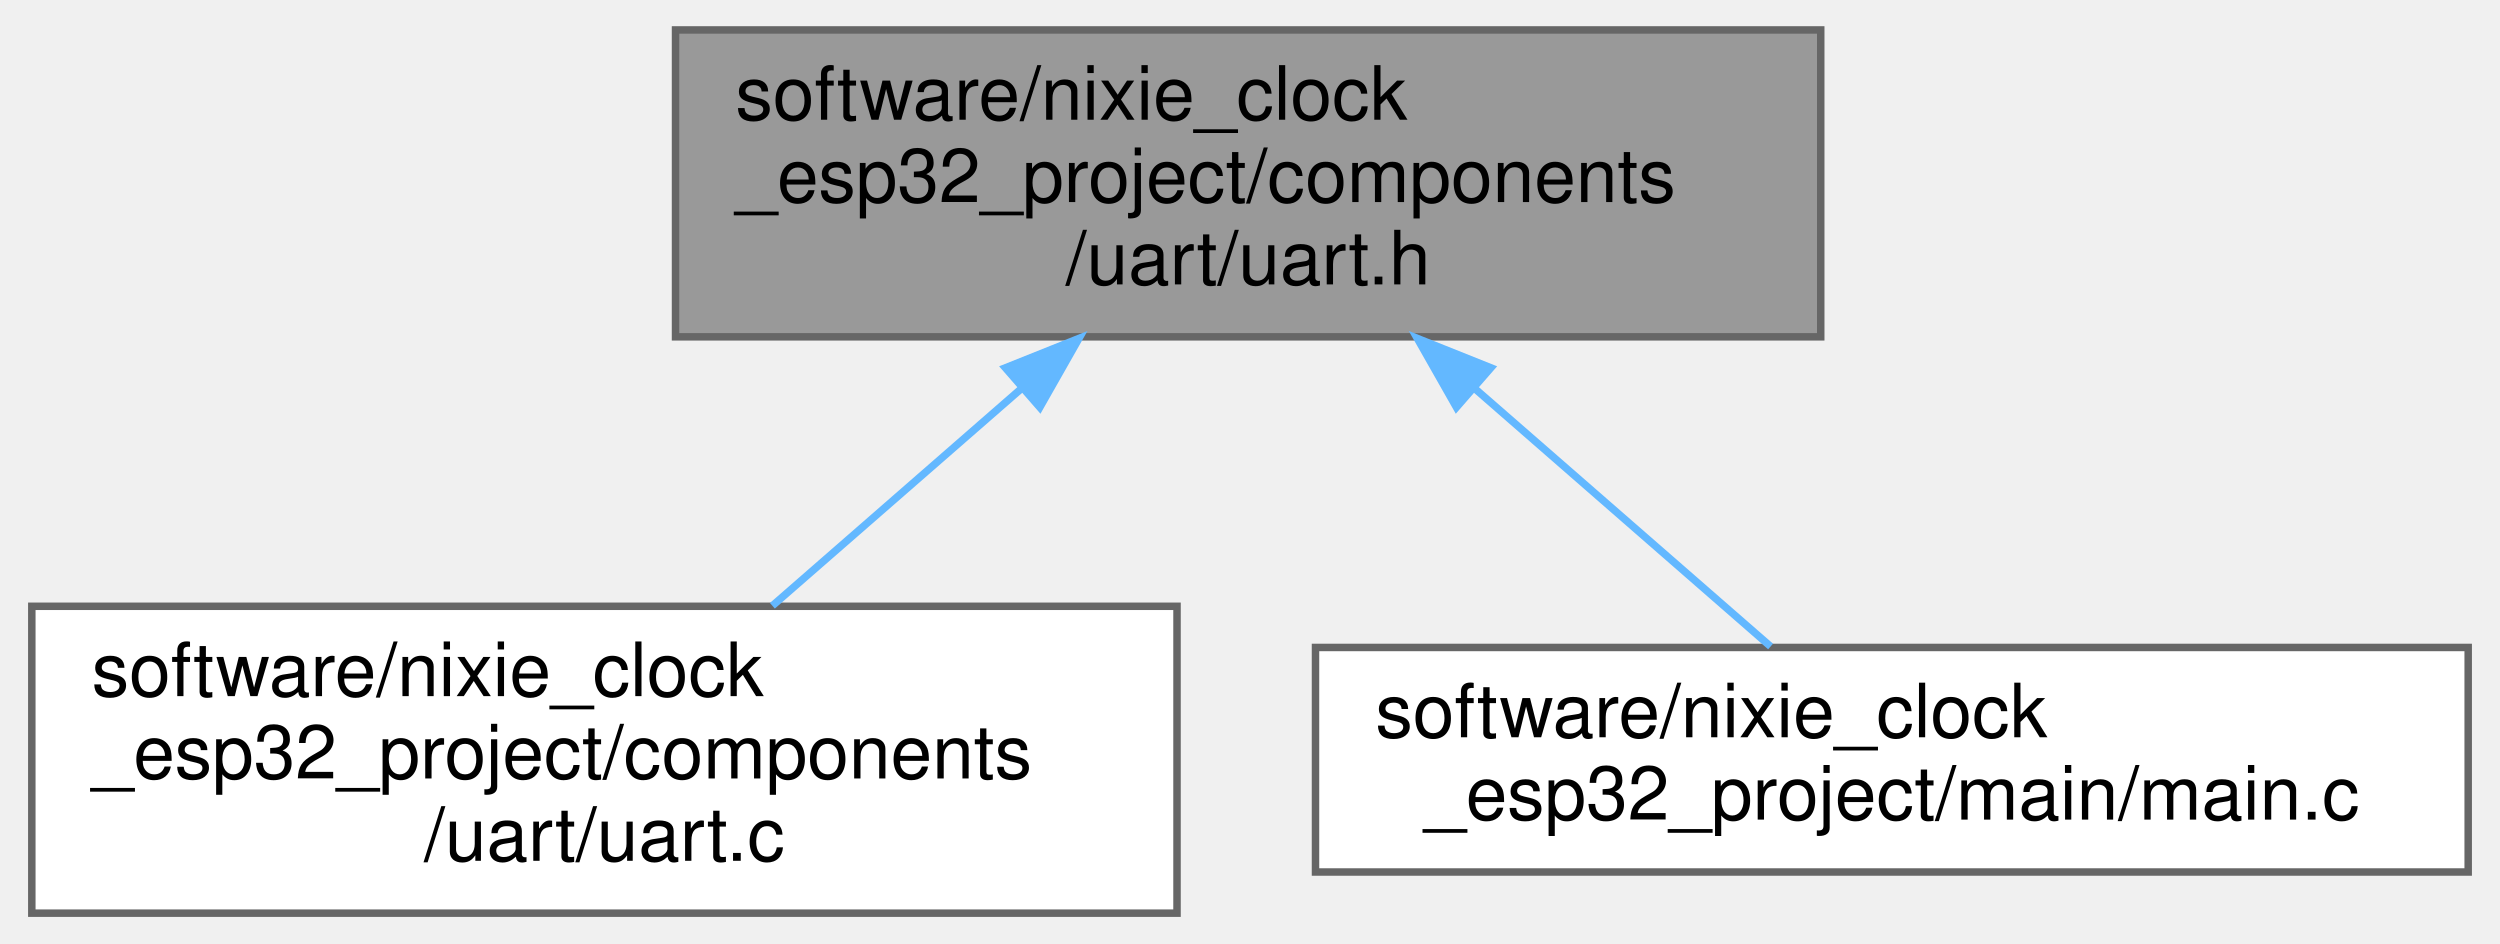
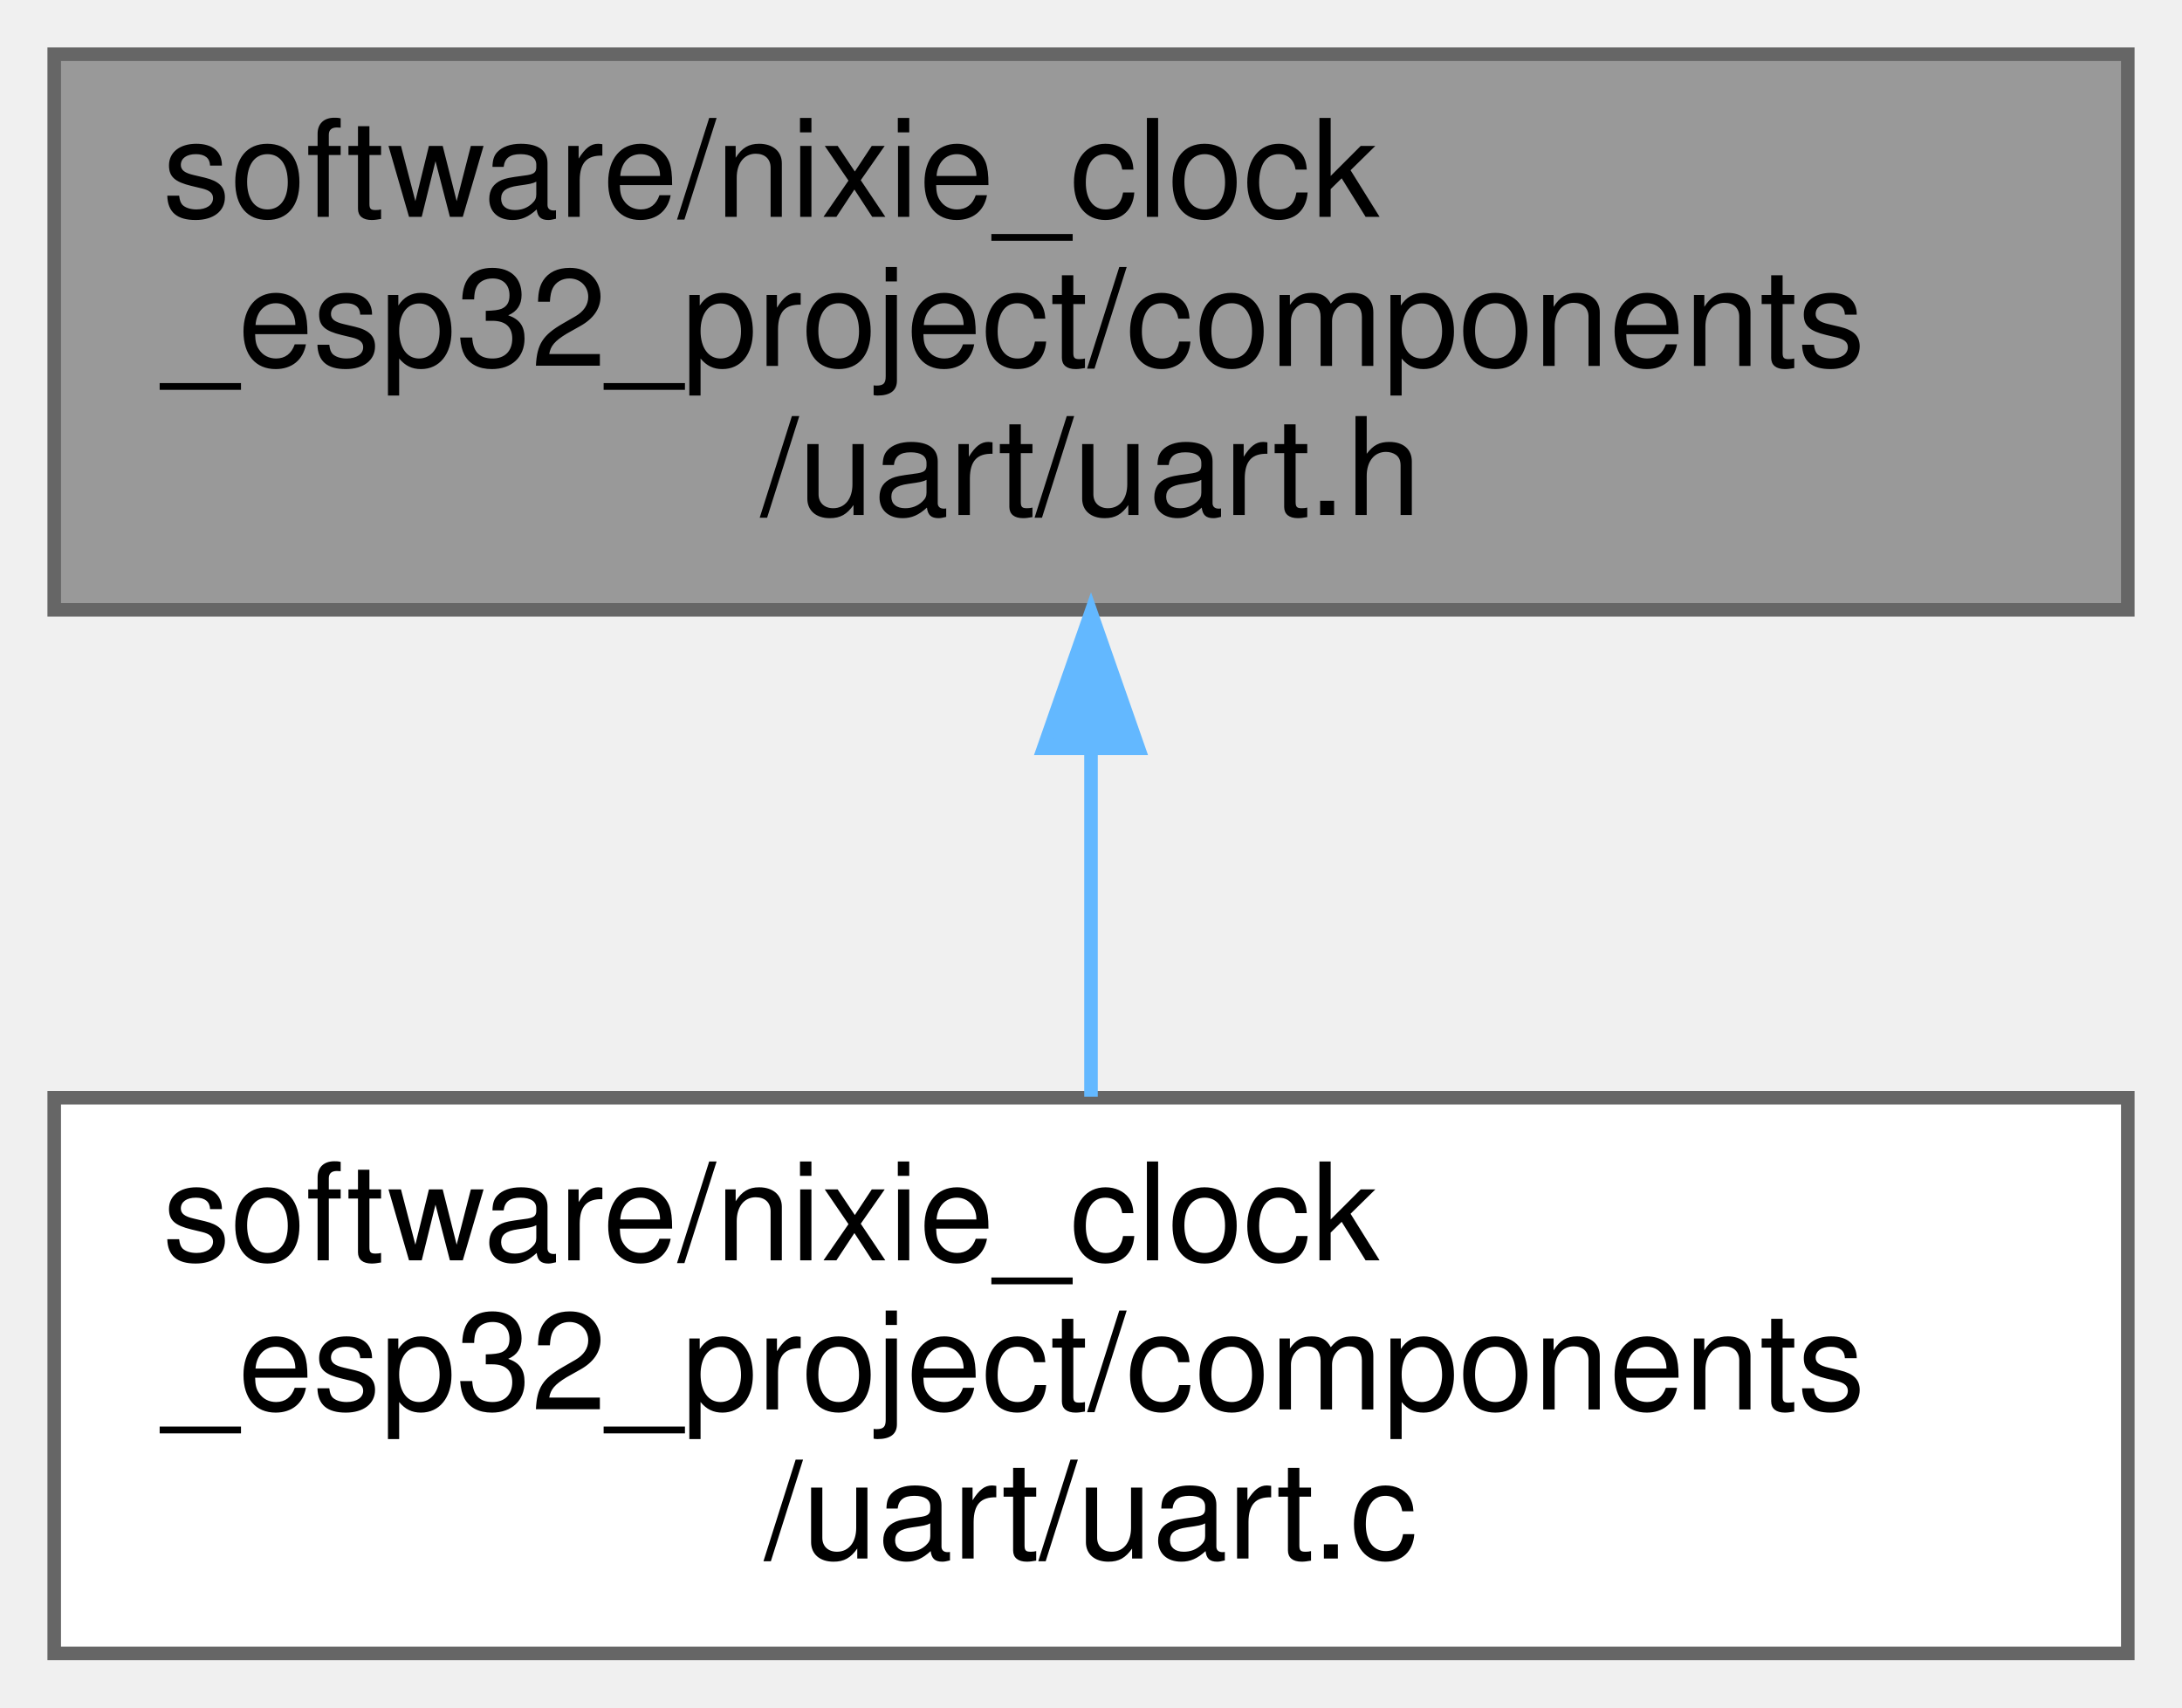
- <svg xmlns="http://www.w3.org/2000/svg" xmlns:xlink="http://www.w3.org/1999/xlink" width="334pt" height="126pt" viewBox="0.00 0.00 333.50 126.00">
+ <svg xmlns="http://www.w3.org/2000/svg" xmlns:xlink="http://www.w3.org/1999/xlink" width="161pt" height="126pt" viewBox="0.00 0.00 161.00 126.00">
  <g id="graph0" class="graph" transform="scale(1 1) rotate(0) translate(4 122)">
    <g id="Node000001" class="node">
      <g id="a_Node000001">
        <a xlink:title=" ">
-           <polygon fill="#999999" stroke="#666666" points="239,-118 86,-118 86,-77 239,-77 239,-118" />
-           <text text-anchor="start" x="94" y="-106" font-family="Helvetica,sans-Serif" font-size="10.00">software/nixie_clock</text>
-           <text text-anchor="start" x="94" y="-95" font-family="Helvetica,sans-Serif" font-size="10.00">_esp32_project/components</text>
-           <text text-anchor="middle" x="162.5" y="-84" font-family="Helvetica,sans-Serif" font-size="10.00">/uart/uart.h</text>
+           <polygon fill="#999999" stroke="#666666" points="153,-118 0,-118 0,-77 153,-77 153,-118" />
+           <text text-anchor="start" x="8" y="-106" font-family="Helvetica,sans-Serif" font-size="10.00">software/nixie_clock</text>
+           <text text-anchor="start" x="8" y="-95" font-family="Helvetica,sans-Serif" font-size="10.00">_esp32_project/components</text>
+           <text text-anchor="middle" x="76.5" y="-84" font-family="Helvetica,sans-Serif" font-size="10.00">/uart/uart.h</text>
        </a>
      </g>
    </g>
    <g id="Node000002" class="node">
      <g id="a_Node000002">
        <a xlink:href="uart_8c.html" target="_top" xlink:title=" ">
          <polygon fill="white" stroke="#666666" points="153,-41 0,-41 0,0 153,0 153,-41" />
          <text text-anchor="start" x="8" y="-29" font-family="Helvetica,sans-Serif" font-size="10.00">software/nixie_clock</text>
          <text text-anchor="start" x="8" y="-18" font-family="Helvetica,sans-Serif" font-size="10.00">_esp32_project/components</text>
          <text text-anchor="middle" x="76.5" y="-7" font-family="Helvetica,sans-Serif" font-size="10.00">/uart/uart.c</text>
        </a>
      </g>
    </g>
    <g id="edge1_Node000001_Node000002" class="edge">
      <g id="a_edge1_Node000001_Node000002">
        <a xlink:title=" ">
-           <path fill="none" stroke="#63b8ff" d="M132.19,-70.07C121.25,-60.52 109.1,-49.93 98.94,-41.07" />
-           <polygon fill="#63b8ff" stroke="#63b8ff" points="130.07,-72.86 139.9,-76.79 134.67,-67.58 130.07,-72.86" />
-         </a>
-       </g>
-     </g>
-     <g id="Node000003" class="node">
-       <g id="a_Node000003">
-         <a xlink:href="main_8c.html" target="_top" xlink:title=" ">
-           <polygon fill="white" stroke="#666666" points="325.5,-35.5 171.5,-35.5 171.5,-5.5 325.5,-5.5 325.5,-35.5" />
-           <text text-anchor="start" x="179.5" y="-23.5" font-family="Helvetica,sans-Serif" font-size="10.00">software/nixie_clock</text>
-           <text text-anchor="middle" x="248.5" y="-12.5" font-family="Helvetica,sans-Serif" font-size="10.00">_esp32_project/main/main.c</text>
-         </a>
-       </g>
-     </g>
-     <g id="edge2_Node000001_Node000003" class="edge">
-       <g id="a_edge2_Node000001_Node000003">
-         <a xlink:title=" ">
-           <path fill="none" stroke="#63b8ff" d="M192.69,-70.17C206.02,-58.55 221.16,-45.34 232.3,-35.63" />
-           <polygon fill="#63b8ff" stroke="#63b8ff" points="190.33,-67.58 185.1,-76.79 194.93,-72.86 190.33,-67.58" />
+           <path fill="none" stroke="#63b8ff" d="M76.5,-66.69C76.5,-58.08 76.5,-48.9 76.5,-41.07" />
+           <polygon fill="#63b8ff" stroke="#63b8ff" points="73,-66.79 76.5,-76.79 80,-66.79 73,-66.79" />
        </a>
      </g>
    </g>
  </g>
</svg>
